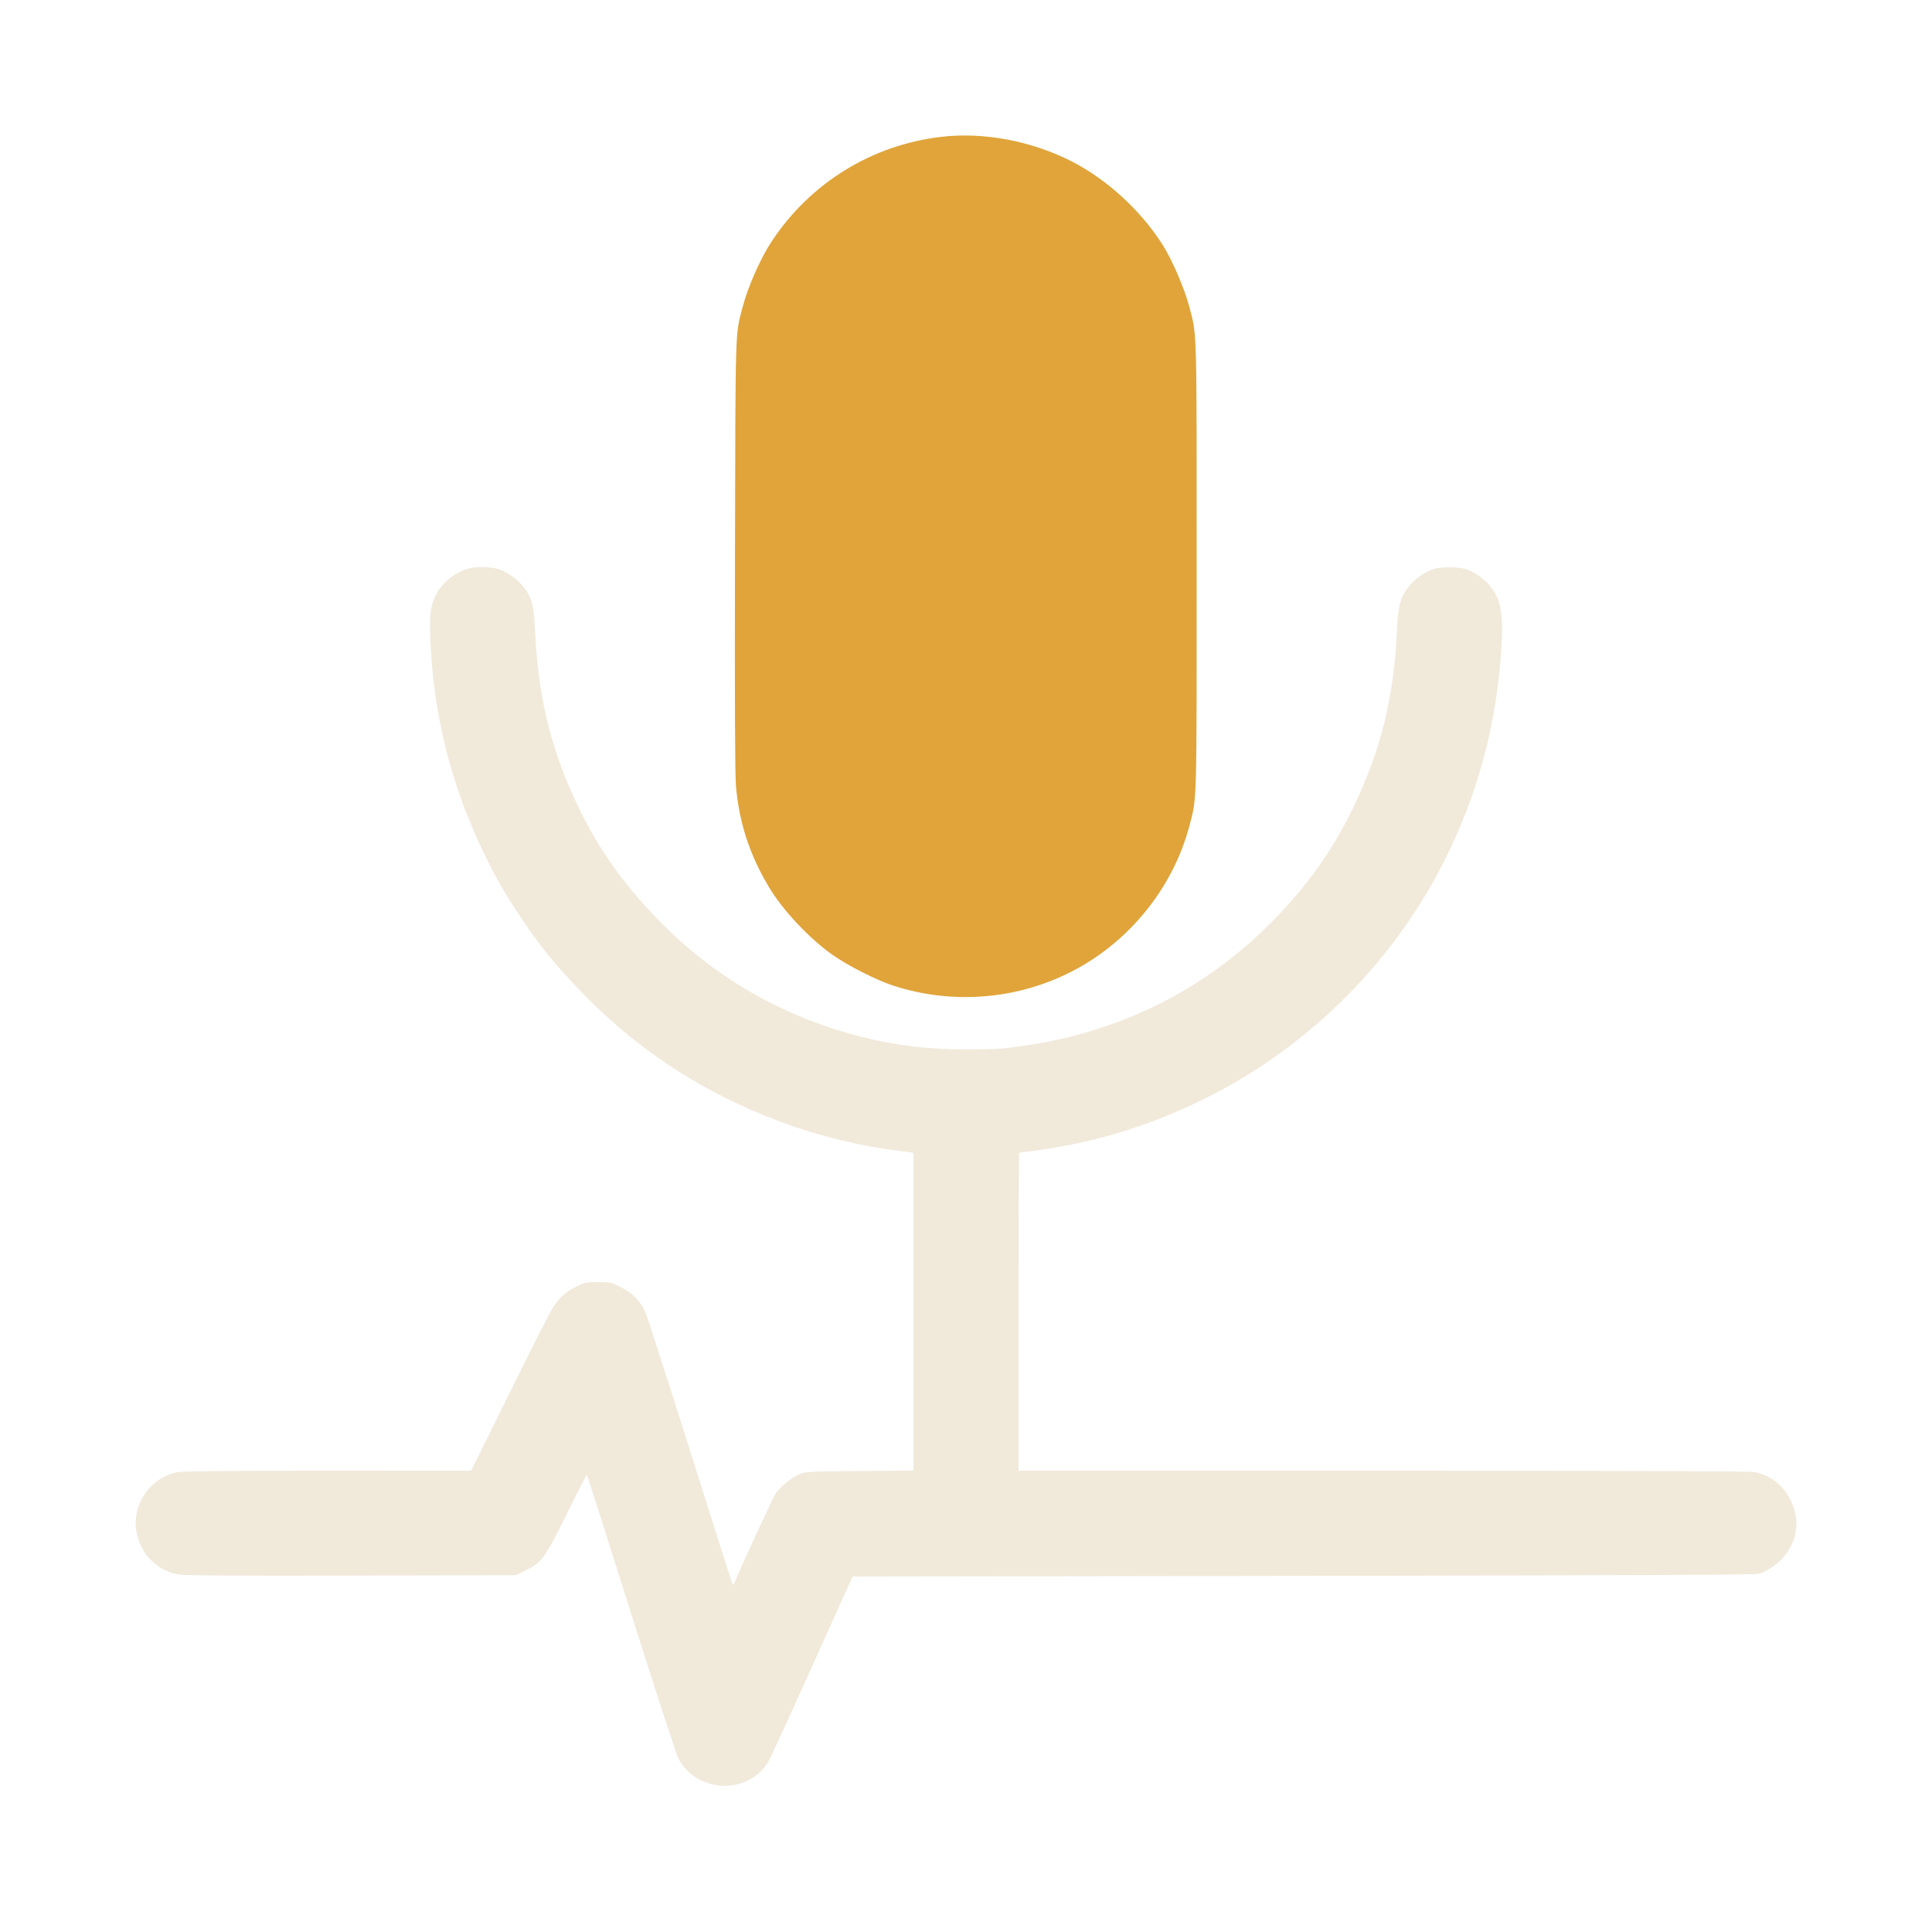
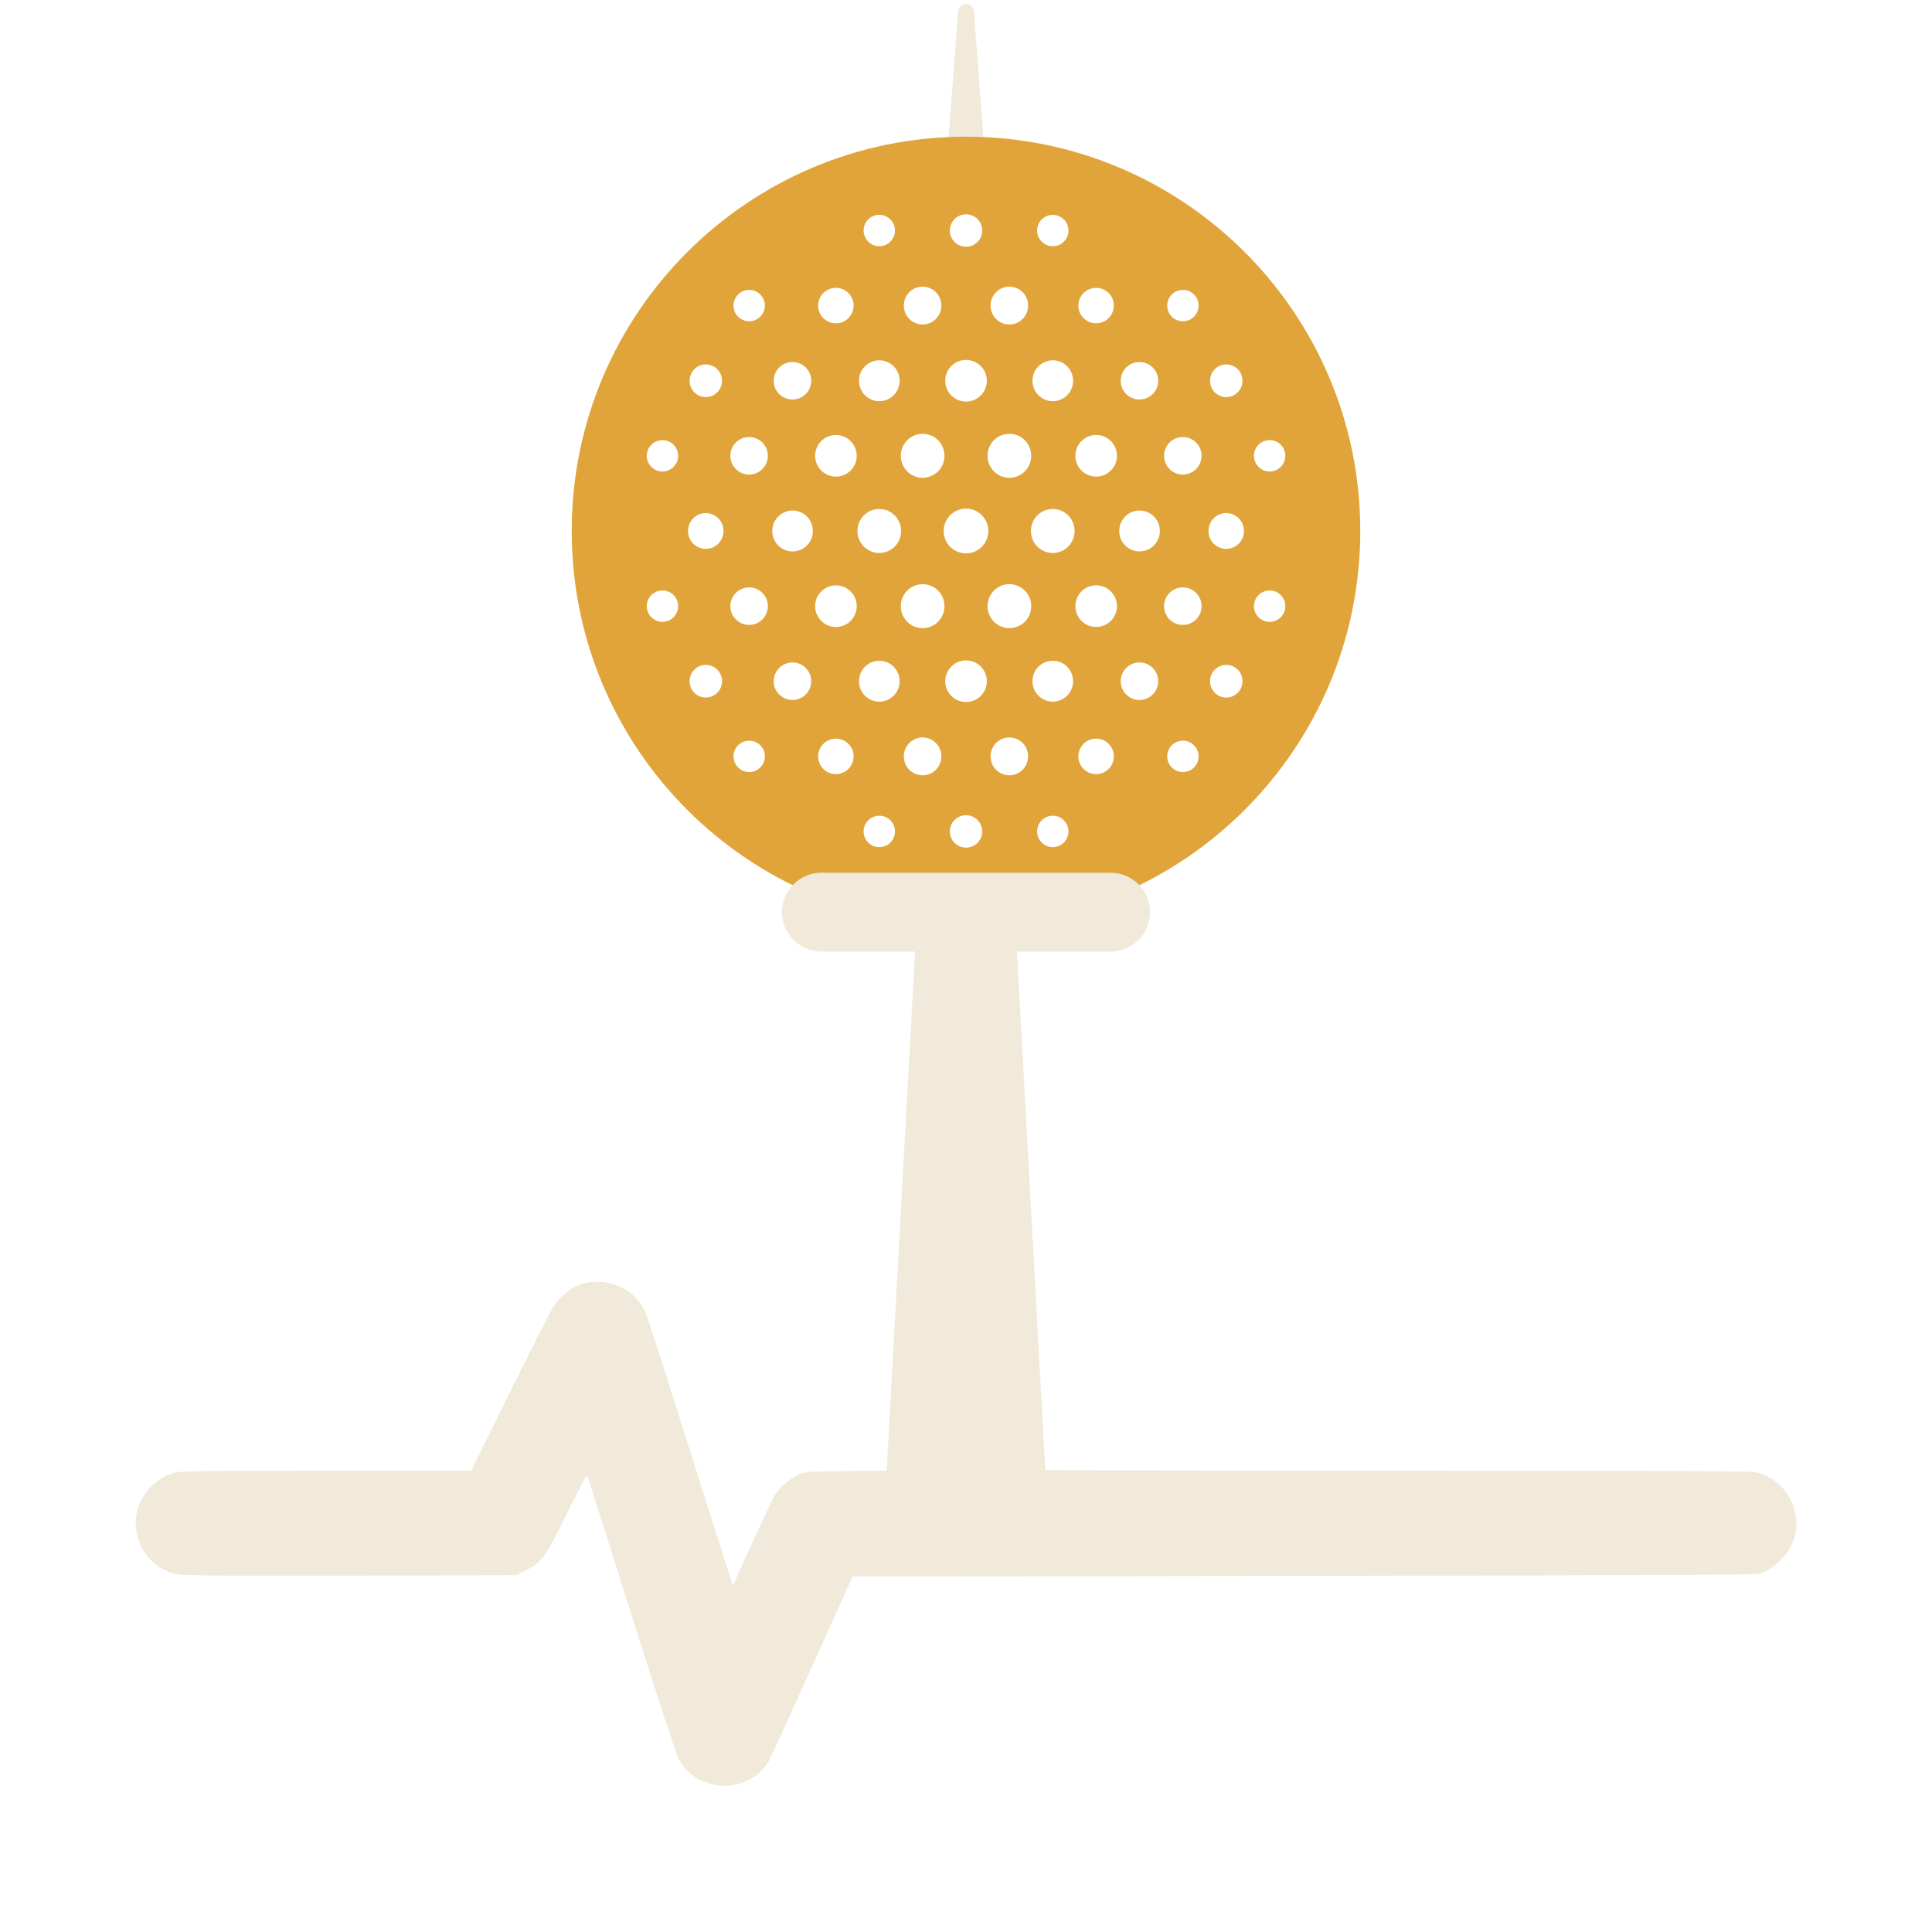
<svg xmlns="http://www.w3.org/2000/svg" viewBox="1265 641 1470 1462" width="1470" height="1462">
-   <path fill="#F1E9DA" fill-rule="evenodd" d="M 1622.500 1073.323 C 1611.654 1076.097, 1601.683 1083.852, 1596.876 1093.251 C 1592.671 1101.474, 1591.690 1108.440, 1592.335 1125.500 C 1594.528 1183.526, 1607.666 1236.856, 1632.564 1288.788 C 1641.771 1307.992, 1647.866 1318.754, 1659.697 1336.690 C 1675.260 1360.286, 1688.099 1376.073, 1709.428 1397.842 C 1754.437 1443.781, 1807.502 1477.067, 1869.649 1498.345 C 1892.629 1506.212, 1921.794 1513.119, 1944 1515.952 C 1948.675 1516.549, 1954.188 1517.293, 1956.250 1517.606 L 1960 1518.176 1960 1639.036 L 1960 1759.896 1919.250 1760.219 C 1881.373 1760.519, 1878.158 1760.681, 1873.644 1762.521 C 1867.111 1765.184, 1858.188 1772.525, 1854.774 1778.047 C 1852.529 1781.679, 1830.249 1829.991, 1824.404 1843.904 C 1823.617 1845.775, 1822.773 1847.106, 1822.527 1846.860 C 1822.281 1846.615, 1807.892 1801.433, 1790.550 1746.457 C 1773.209 1691.481, 1757.834 1643.673, 1756.384 1640.218 C 1752.622 1631.253, 1746.449 1624.825, 1737.223 1620.266 C 1730.021 1616.706, 1729.081 1616.500, 1720.052 1616.500 C 1711.406 1616.500, 1709.883 1616.797, 1704 1619.626 C 1695.151 1623.881, 1689.994 1628.642, 1684.846 1637.307 C 1682.456 1641.330, 1667.675 1670.576, 1652 1702.299 L 1623.500 1759.976 1514.299 1759.988 C 1438.258 1759.996, 1403.489 1760.337, 1399.799 1761.109 C 1379.044 1765.451, 1365.076 1786.007, 1368.874 1806.619 C 1372.009 1823.632, 1384.462 1836.136, 1401.111 1838.987 C 1405.568 1839.750, 1445.320 1839.993, 1532.552 1839.791 L 1657.605 1839.500 1665.224 1835.734 C 1677.295 1829.768, 1679.713 1826.408, 1696.508 1792.262 C 1704.503 1776.009, 1711.277 1762.944, 1711.563 1763.229 C 1711.848 1763.515, 1727.084 1811.261, 1745.421 1869.332 C 1765.025 1931.418, 1779.866 1976.802, 1781.445 1979.497 C 1787.466 1989.770, 1795.242 1995.566, 1807.068 1998.596 C 1823.439 2002.790, 1841.354 1995.490, 1849.719 1981.216 C 1851.187 1978.712, 1866.179 1946.027, 1883.035 1908.582 L 1913.683 1840.500 2257.092 1840 C 2506.351 1839.637, 2601.330 1839.194, 2603.528 1838.383 C 2622.981 1831.211, 2634.670 1812.461, 2631.229 1793.954 C 2628.047 1776.848, 2616.376 1764.493, 2600.201 1761.109 C 2596.395 1760.312, 2516.700 1760, 2317.451 1760 L 2040 1760 2040 1639 C 2040 1572.450, 2040.192 1518, 2040.428 1518 C 2040.663 1518, 2044.375 1517.541, 2048.678 1516.980 C 2093.743 1511.100, 2131.447 1500.275, 2171.769 1481.637 C 2254.200 1443.536, 2322.418 1377.818, 2363.431 1297 C 2388.639 1247.327, 2402.971 1195.175, 2407.083 1138.154 C 2409.204 1108.757, 2407.333 1097.408, 2398.596 1086.656 C 2394.119 1081.146, 2386.024 1075.685, 2379.500 1073.771 C 2377.300 1073.126, 2372.125 1072.598, 2368 1072.598 C 2363.875 1072.598, 2358.700 1073.126, 2356.500 1073.771 C 2349.976 1075.685, 2341.881 1081.146, 2337.404 1086.656 C 2330.410 1095.263, 2328.904 1100.771, 2327.878 1121.500 C 2325.348 1172.633, 2315.807 1211.252, 2294.955 1254.762 C 2278.823 1288.422, 2259.067 1316.024, 2231.046 1344.047 C 2190.801 1384.297, 2142.865 1412.264, 2088 1427.504 C 2072.458 1431.821, 2060.874 1434.192, 2041 1437.124 C 2028.357 1438.988, 2021.168 1439.416, 2002 1439.443 C 1971.397 1439.486, 1947.684 1436.707, 1920.683 1429.911 C 1862.630 1415.300, 1811.854 1386.696, 1769.951 1345 C 1736.763 1311.975, 1714.693 1279.351, 1697.158 1237.396 C 1681.828 1200.717, 1674.286 1165.698, 1672.091 1121 C 1671.099 1100.817, 1669.550 1095.214, 1662.596 1086.656 C 1658.235 1081.289, 1650.056 1075.695, 1644.014 1073.946 C 1638.197 1072.263, 1627.820 1071.962, 1622.500 1073.323" />
-   <path fill="#E0A43A" fill-rule="evenodd" d="M 1981.325 745.095 C 1928.480 751.253, 1881.795 779.973, 1852.251 824.500 C 1843.715 837.364, 1834.030 859.221, 1830.033 874.640 C 1824.301 896.754, 1824.619 886.419, 1824.235 1063.500 C 1823.993 1174.979, 1824.223 1230.451, 1824.964 1239 C 1827.372 1266.795, 1835.261 1291.103, 1849.791 1315.500 C 1860.370 1333.262, 1879.961 1354.260, 1898.080 1367.257 C 1909.422 1375.392, 1932.011 1386.858, 1944.836 1390.990 C 1990.086 1405.567, 2038.985 1401.574, 2081 1379.871 C 2124.499 1357.402, 2157.731 1316.071, 2170.032 1269.143 C 2175.755 1247.310, 2175.500 1256.490, 2175.500 1072 C 2175.500 887.196, 2175.769 896.744, 2169.944 874.522 C 2166.204 860.252, 2156.668 838.228, 2149.194 826.598 C 2132.524 800.659, 2106.802 777.199, 2080.234 763.701 C 2049.706 748.192, 2013.387 741.360, 1981.325 745.095" />
+   <path fill="#F1E9DA" fill-rule="evenodd" d="M 1710.746 1617.022 C 1700.183 1619.691, 1691.072 1626.827, 1684.846 1637.307 C 1682.456 1641.330, 1667.675 1670.576, 1652 1702.299 L 1623.500 1759.976 1514.299 1759.988 C 1438.258 1759.996, 1403.489 1760.337, 1399.799 1761.109 C 1379.044 1765.451, 1365.076 1786.007, 1368.874 1806.619 C 1372.009 1823.632, 1384.462 1836.136, 1401.111 1838.987 C 1405.568 1839.750, 1445.320 1839.993, 1532.552 1839.791 L 1657.605 1839.500 1665.224 1835.734 C 1677.295 1829.768, 1679.713 1826.408, 1696.508 1792.262 C 1704.503 1776.009, 1711.277 1762.944, 1711.563 1763.229 C 1711.848 1763.515, 1727.084 1811.261, 1745.421 1869.332 C 1765.025 1931.418, 1779.866 1976.802, 1781.445 1979.497 C 1787.466 1989.770, 1795.242 1995.566, 1807.068 1998.596 C 1823.439 2002.790, 1841.354 1995.490, 1849.719 1981.216 C 1851.187 1978.712, 1866.179 1946.027, 1883.035 1908.582 L 1913.683 1840.500 2257.092 1840 C 2506.351 1839.637, 2601.330 1839.194, 2603.528 1838.383 C 2622.981 1831.211, 2634.670 1812.461, 2631.229 1793.954 C 2628.047 1776.848, 2616.376 1764.493, 2600.201 1761.109 C 2596.395 1760.312, 2516.700 1760, 2317.451 1760 C 2133.150 1760, 2040 1759.664, 2040 1759 C 2040 1758.350, 2026 1758, 2000 1758 C 1975.456 1758, 1960 1758.366, 1960 1758.948 C 1960 1759.525, 1944.040 1760.023, 1919.250 1760.219 C 1881.373 1760.519, 1878.158 1760.681, 1873.644 1762.521 C 1867.111 1765.184, 1858.188 1772.525, 1854.774 1778.047 C 1852.529 1781.679, 1830.249 1829.991, 1824.404 1843.904 C 1823.617 1845.775, 1822.773 1847.106, 1822.527 1846.860 C 1822.281 1846.615, 1807.892 1801.433, 1790.550 1746.457 C 1773.209 1691.481, 1757.834 1643.673, 1756.384 1640.218 C 1750.561 1626.343, 1737.444 1617.173, 1722.385 1616.451 C 1718.048 1616.243, 1712.811 1616.500, 1710.746 1617.022" />
+   <path fill="#F1E9DA" fill-rule="evenodd" d="M1938 1790L1964 1315H2036L2062 1790Z" />
+   <path fill="#F1E9DA" fill-rule="evenodd" d="M1986 755L1994 650a6 6 0 0 1 12 0L2014 755Z" />
+   <path fill="#E0A43A" fill-rule="evenodd" d="M1700.0 1045.0a300 300 0 1 1 600 0a300 300 0 1 1 -600 0ZM1922.1 816.4a11.938 11.938 0 1 1 23.877 0a11.938 11.938 0 1 1 -23.877 0ZM1987.7 816.4a12.328 12.328 0 1 1 24.656 0a12.328 12.328 0 1 1 -24.656 0ZM2054.1 816.4a11.938 11.938 0 1 1 23.877 0a11.938 11.938 0 1 1 -23.877 0ZM1823.1 873.5a11.938 11.938 0 1 1 23.877 0a11.938 11.938 0 1 1 -23.877 0ZM1887.5 873.5a13.496 13.496 0 1 1 26.992 0a13.496 13.496 0 1 1 -26.992 0ZM1952.7 873.5a14.275 14.275 0 1 1 28.549 0a14.275 14.275 0 1 1 -28.549 0ZM2018.7 873.5a14.275 14.275 0 1 1 28.549 0a14.275 14.275 0 1 1 -28.549 0ZM2085.5 873.5a13.496 13.496 0 1 1 26.992 0a13.496 13.496 0 1 1 -26.992 0ZM2153.1 873.5a11.938 11.938 0 1 1 23.877 0a11.938 11.938 0 1 1 -23.877 0ZM1789.7 930.7a12.328 12.328 0 1 1 24.655 0a12.328 12.328 0 1 1 -24.655 0ZM1853.7 930.7a14.274 14.274 0 1 1 28.549 0a14.274 14.274 0 1 1 -28.549 0ZM1918.6 930.7a15.443 15.443 0 1 1 30.885 0a15.443 15.443 0 1 1 -30.885 0ZM1984.2 930.7a15.832 15.832 0 1 1 31.664 0a15.832 15.832 0 1 1 -31.664 0ZM2050.6 930.7a15.443 15.443 0 1 1 30.885 0a15.443 15.443 0 1 1 -30.885 0ZM2117.7 930.7a14.274 14.274 0 1 1 28.549 0a14.274 14.274 0 1 1 -28.549 0ZM2185.7 930.7a12.328 12.328 0 1 1 24.655 0a12.328 12.328 0 1 1 -24.655 0ZM1757.1 987.8a11.938 11.938 0 1 1 23.876 0a11.938 11.938 0 1 1 -23.876 0ZM1820.7 987.8a14.274 14.274 0 1 1 28.549 0a14.274 14.274 0 1 1 -28.549 0ZM1885.2 987.8a15.832 15.832 0 1 1 31.664 0a15.832 15.832 0 1 1 -31.664 0ZM1950.4 987.8a16.611 16.611 0 1 1 33.221 0a16.611 16.611 0 1 1 -33.221 0ZM2016.4 987.8a16.611 16.611 0 1 1 33.221 0a16.611 16.611 0 1 1 -33.221 0ZM2083.2 987.8a15.832 15.832 0 1 1 31.664 0a15.832 15.832 0 1 1 -31.664 0ZM2150.7 987.8a14.274 14.274 0 1 1 28.549 0a14.274 14.274 0 1 1 -28.549 0ZM2219.1 987.8a11.938 11.938 0 1 1 23.876 0a11.938 11.938 0 1 1 -23.876 0ZM1788.5 1045.0a13.496 13.496 0 1 1 26.991 0a13.496 13.496 0 1 1 -26.991 0ZM1852.6 1045.0a15.443 15.443 0 1 1 30.885 0a15.443 15.443 0 1 1 -30.885 0ZM1917.4 1045.0a16.611 16.611 0 1 1 33.221 0a16.611 16.611 0 1 1 -33.221 0ZM1983.0 1045.0a17.0 17.0 0 1 1 34.0 0a17.0 17.0 0 1 1 -34.0 0ZM2049.4 1045.0a16.611 16.611 0 1 1 33.221 0a16.611 16.611 0 1 1 -33.221 0ZM2116.6 1045.0a15.443 15.443 0 1 1 30.885 0a15.443 15.443 0 1 1 -30.885 0ZM2184.5 1045.0a13.496 13.496 0 1 1 26.991 0a13.496 13.496 0 1 1 -26.991 0ZM1757.1 1102.2a11.938 11.938 0 1 1 23.876 0a11.938 11.938 0 1 1 -23.876 0ZM1820.7 1102.2a14.274 14.274 0 1 1 28.549 0a14.274 14.274 0 1 1 -28.549 0ZM1885.2 1102.2a15.832 15.832 0 1 1 31.664 0a15.832 15.832 0 1 1 -31.664 0ZM1950.4 1102.2a16.611 16.611 0 1 1 33.221 0a16.611 16.611 0 1 1 -33.221 0ZM2016.4 1102.2a16.611 16.611 0 1 1 33.221 0a16.611 16.611 0 1 1 -33.221 0ZM2083.2 1102.2a15.832 15.832 0 1 1 31.664 0a15.832 15.832 0 1 1 -31.664 0ZM2150.7 1102.2a14.274 14.274 0 1 1 28.549 0a14.274 14.274 0 1 1 -28.549 0ZM2219.1 1102.2a11.938 11.938 0 1 1 23.876 0a11.938 11.938 0 1 1 -23.876 0ZM1789.7 1159.3a12.328 12.328 0 1 1 24.655 0a12.328 12.328 0 1 1 -24.655 0ZM1853.7 1159.3a14.274 14.274 0 1 1 28.549 0a14.274 14.274 0 1 1 -28.549 0ZM1918.6 1159.3a15.443 15.443 0 1 1 30.885 0a15.443 15.443 0 1 1 -30.885 0ZM1984.2 1159.3a15.832 15.832 0 1 1 31.664 0a15.832 15.832 0 1 1 -31.664 0ZM2050.6 1159.3a15.443 15.443 0 1 1 30.885 0a15.443 15.443 0 1 1 -30.885 0ZM2117.7 1159.3a14.274 14.274 0 1 1 28.549 0a14.274 14.274 0 1 1 -28.549 0ZM2185.7 1159.3a12.328 12.328 0 1 1 24.655 0a12.328 12.328 0 1 1 -24.655 0ZM1823.1 1216.5a11.938 11.938 0 1 1 23.877 0a11.938 11.938 0 1 1 -23.877 0ZM1887.5 1216.5a13.496 13.496 0 1 1 26.992 0a13.496 13.496 0 1 1 -26.992 0ZM1952.7 1216.5a14.275 14.275 0 1 1 28.549 0a14.275 14.275 0 1 1 -28.549 0ZM2018.7 1216.5a14.275 14.275 0 1 1 28.549 0a14.275 14.275 0 1 1 -28.549 0ZM2085.5 1216.5a13.496 13.496 0 1 1 26.992 0a13.496 13.496 0 1 1 -26.992 0ZM2153.1 1216.5a11.938 11.938 0 1 1 23.877 0a11.938 11.938 0 1 1 -23.877 0ZM1922.1 1273.6a11.938 11.938 0 1 1 23.877 0a11.938 11.938 0 1 1 -23.877 0ZM1987.7 1273.6a12.328 12.328 0 1 1 24.656 0a12.328 12.328 0 1 1 -24.656 0ZM2054.1 1273.6a11.938 11.938 0 1 1 23.877 0a11.938 11.938 0 1 1 -23.877 0Z" />
+   <path fill="#F1E9DA" fill-rule="evenodd" d="M1890 1305H2110a30 30 0 0 1 0 60H1890a30 30 0 0 1 0 -60Z" />
</svg>
